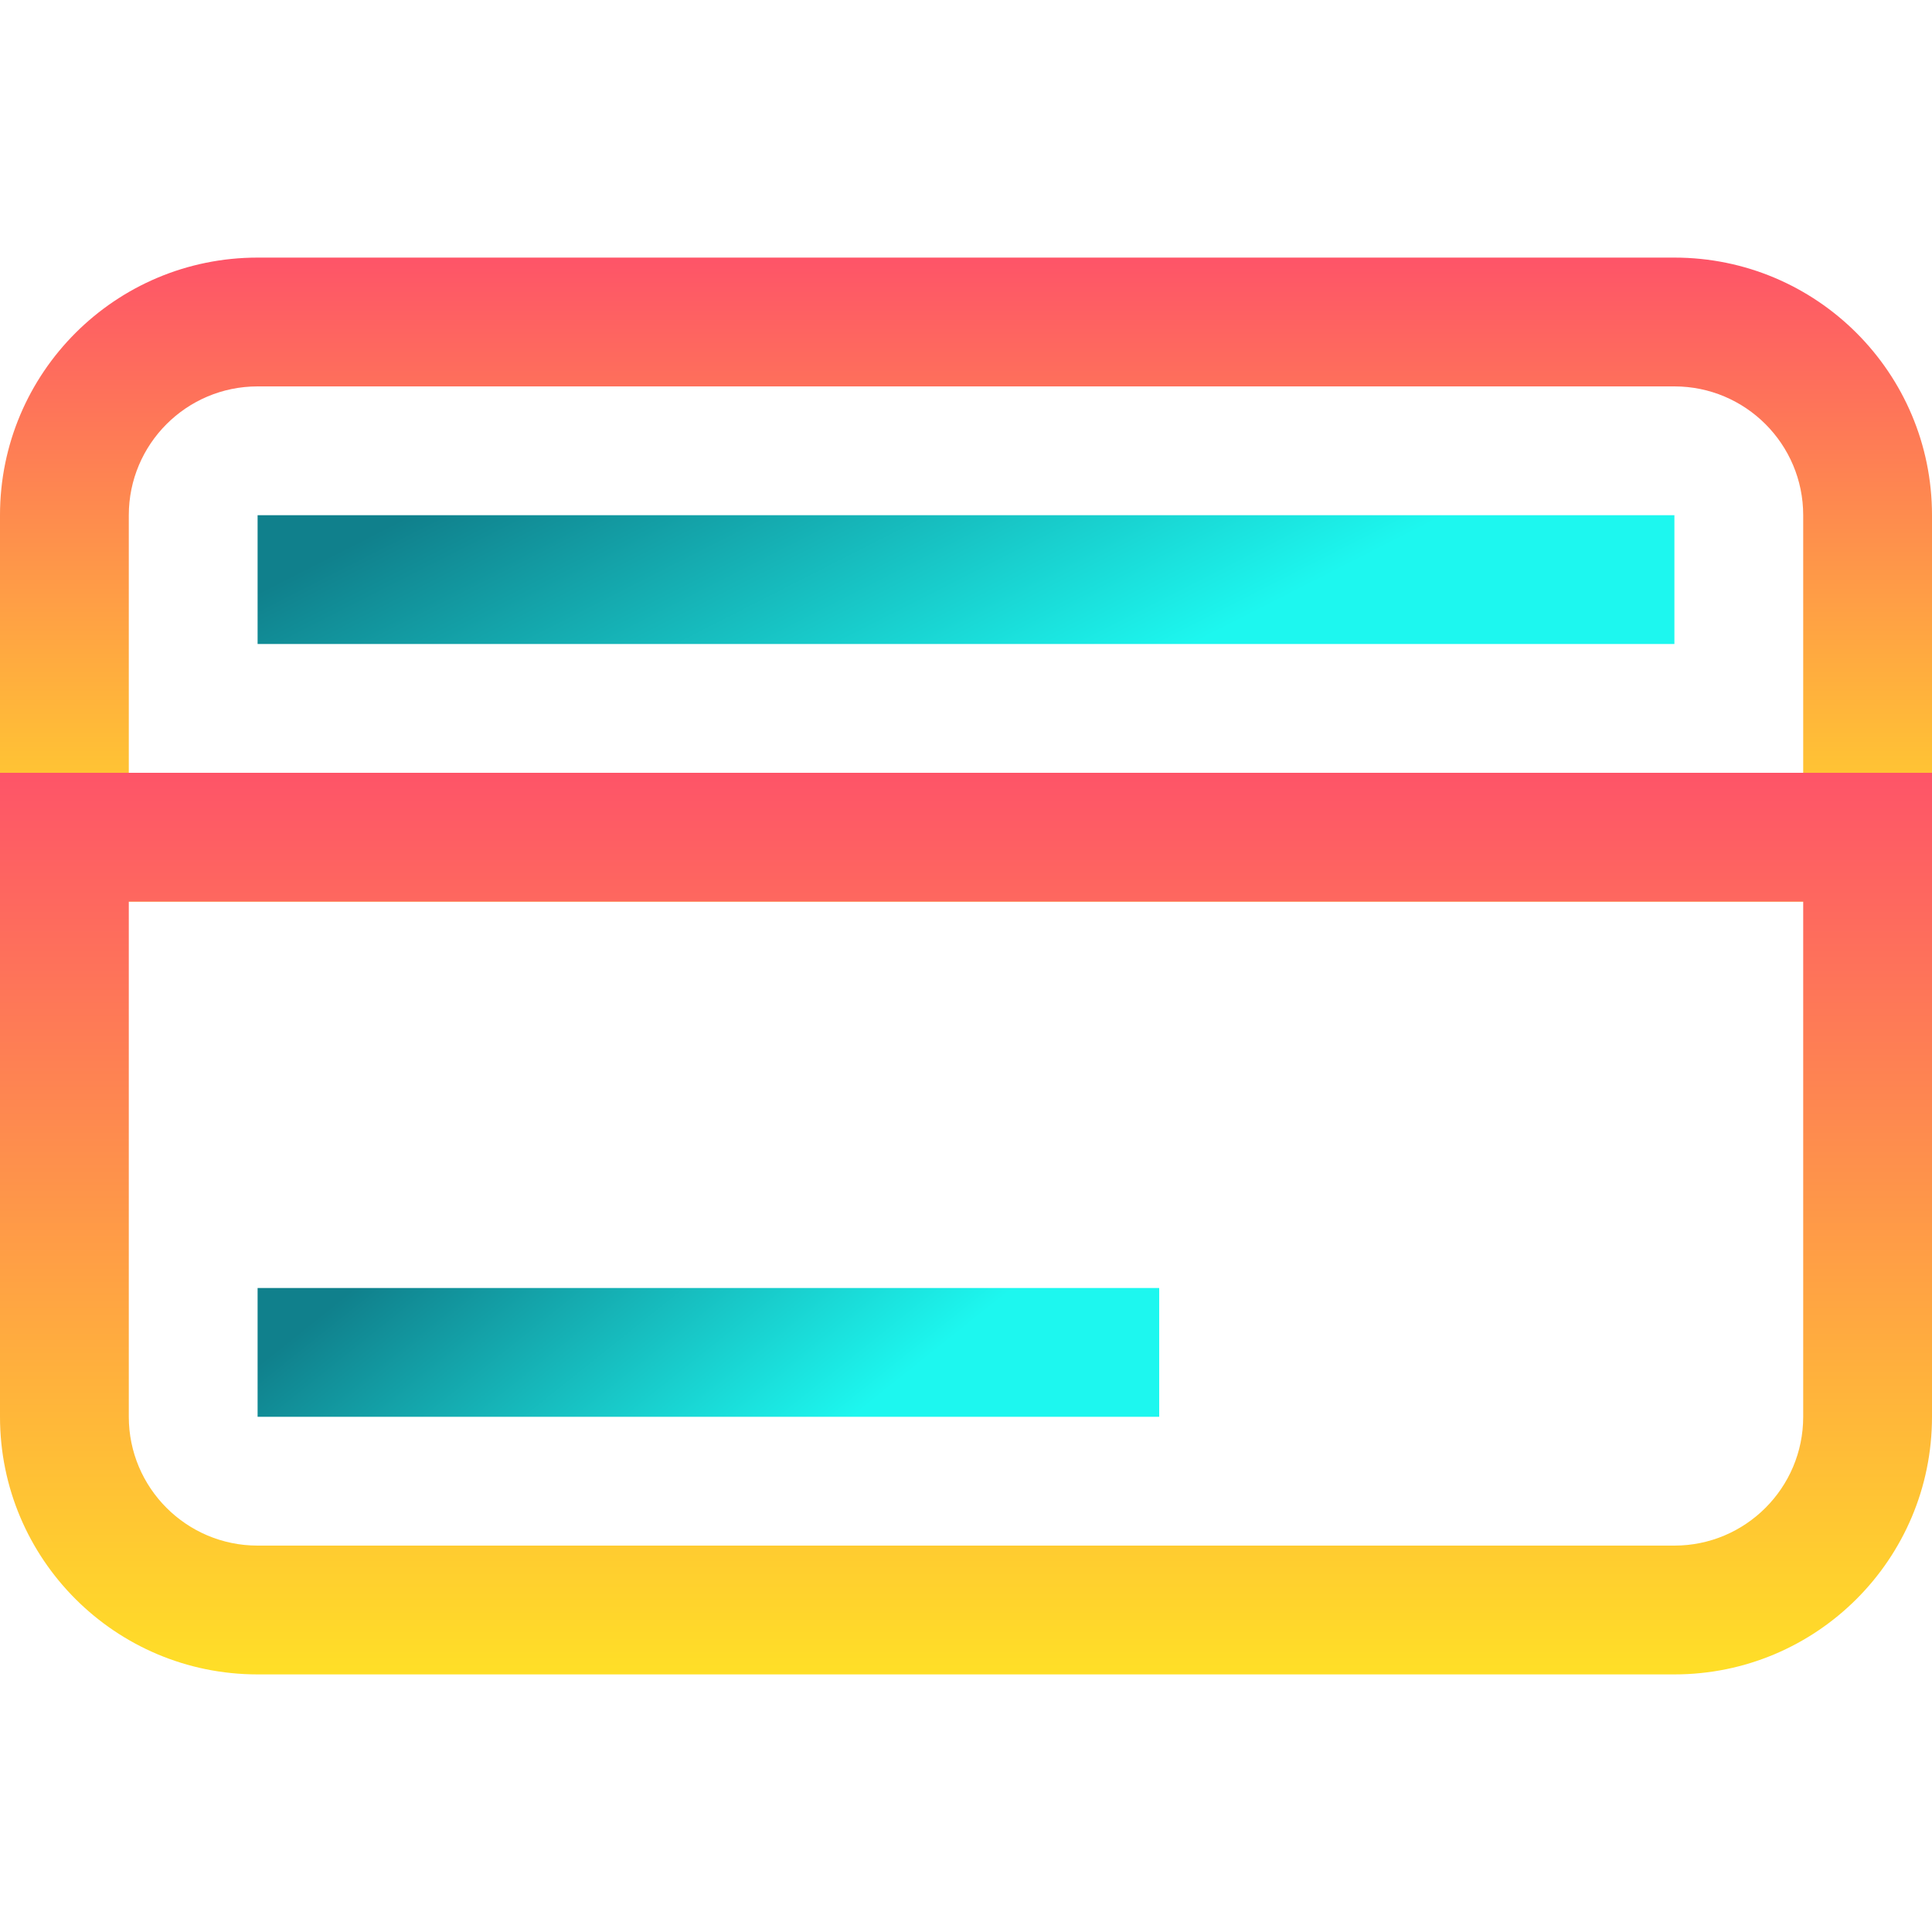
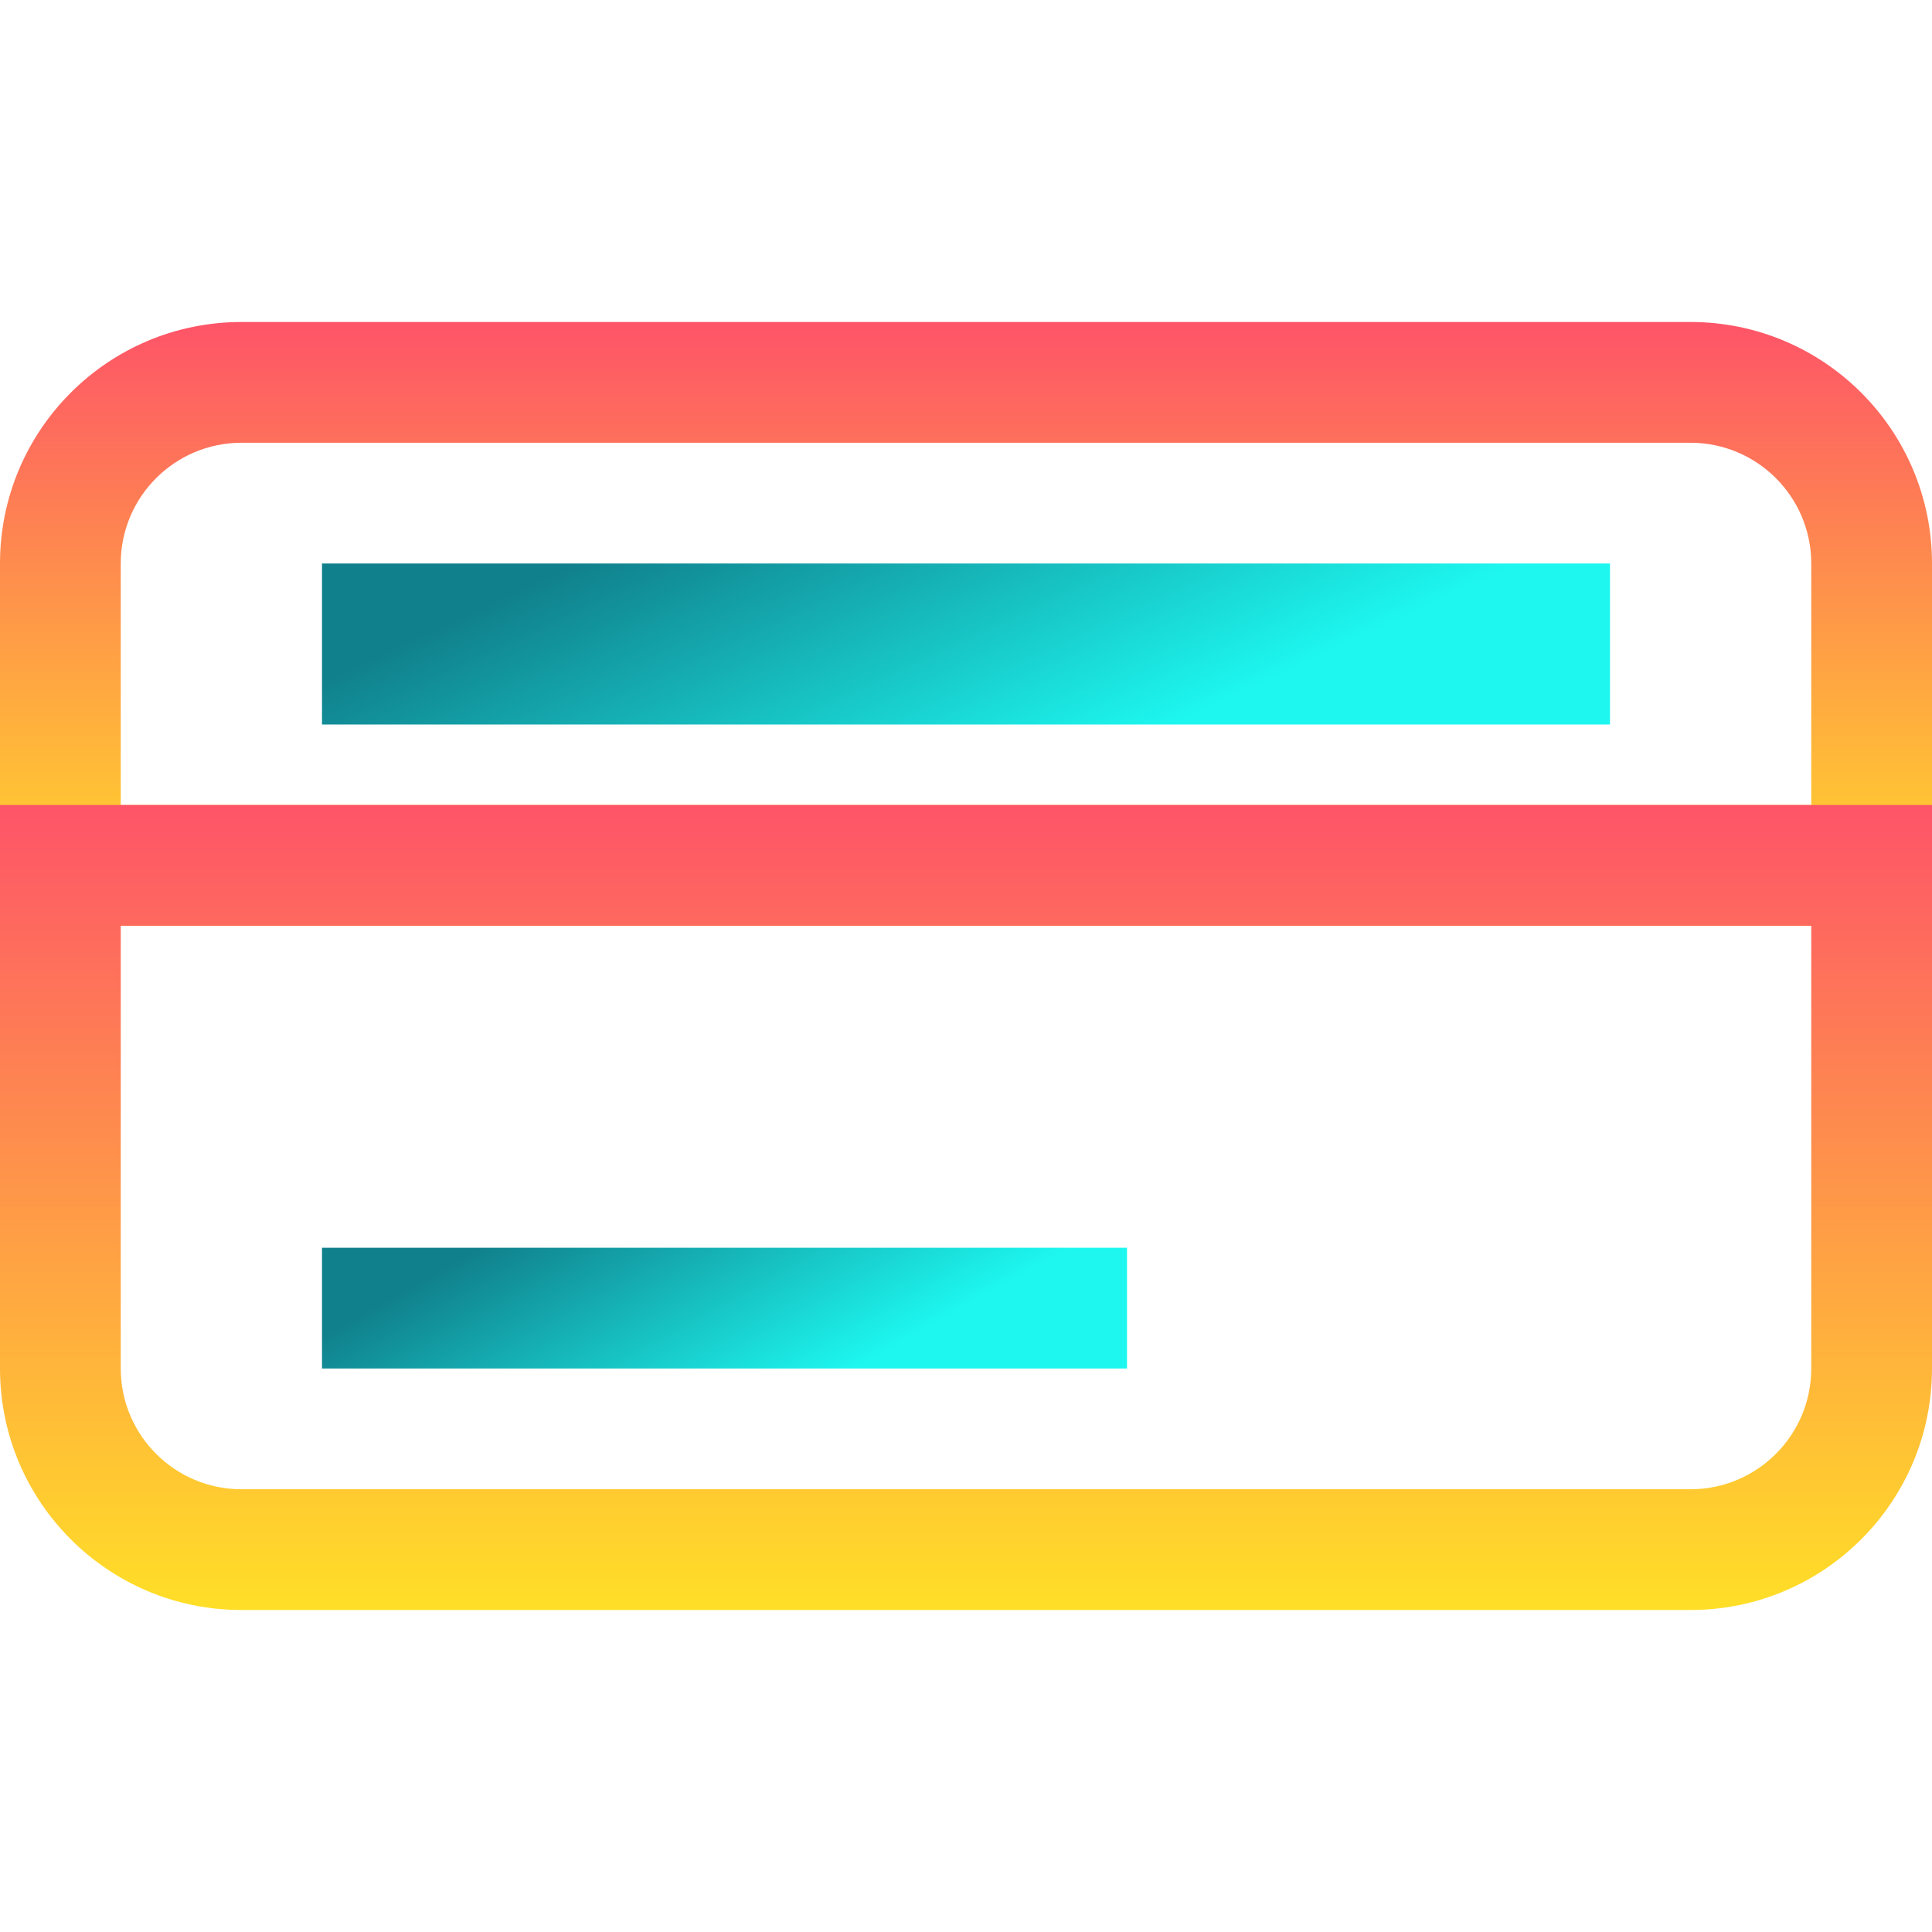
- <svg xmlns="http://www.w3.org/2000/svg" width="15" height="15" viewBox="0 0 15 15" fill="none">
-   <path fill-rule="evenodd" clip-rule="evenodd" d="M13 3H2C1.448 3 1 3.448 1 4V6H14V4C14 3.448 13.552 3 13 3ZM2 2C0.895 2 0 2.895 0 4V7H15V4C15 2.895 14.105 2 13 2H2Z" fill="url(#paint0_linear_177_29767)" />
-   <path fill-rule="evenodd" clip-rule="evenodd" d="M14 7H1V11C1 11.552 1.448 12 2 12H13C13.552 12 14 11.552 14 11V7ZM0 6V11C0 12.105 0.895 13 2 13H13C14.105 13 15 12.105 15 11V6H0Z" fill="url(#paint1_linear_177_29767)" />
-   <path fill-rule="evenodd" clip-rule="evenodd" d="M9 11H2V10H9V11Z" fill="url(#paint2_linear_177_29767)" />
-   <path fill-rule="evenodd" clip-rule="evenodd" d="M13 5H2V4H13V5Z" fill="url(#paint3_linear_177_29767)" />
+ <svg xmlns="http://www.w3.org/2000/svg" width="24" height="24" viewBox="0 0 24 24" fill="none">
+   <path fill-rule="evenodd" clip-rule="evenodd" d="M21 5.5H3C2.172 5.5 1.5 6.172 1.5 7V10H22.5V7C22.5 6.172 21.828 5.5 21 5.5ZM3 4C1.343 4 0 5.343 0 7V11.5H24V7C24 5.343 22.657 4 21 4H3Z" fill="url(#paint0_linear_3218_86673)" />
+   <path fill-rule="evenodd" clip-rule="evenodd" d="M22.5 11.5H1.5V17C1.5 17.828 2.172 18.5 3 18.5H21C21.828 18.5 22.5 17.828 22.5 17V11.5ZM0 10V17C0 18.657 1.343 20 3 20H21C22.657 20 24 18.657 24 17V10H0Z" fill="url(#paint1_linear_3218_86673)" />
+   <path fill-rule="evenodd" clip-rule="evenodd" d="M14 17H4V15.5H14V17Z" fill="url(#paint2_linear_3218_86673)" />
+   <path fill-rule="evenodd" clip-rule="evenodd" d="M20 9H4V7H20V9Z" fill="url(#paint3_linear_3218_86673)" />
  <defs>
-     <linearGradient id="paint0_linear_177_29767" x1="7.5" y1="2" x2="7.5" y2="7" gradientUnits="userSpaceOnUse">
+     <linearGradient id="paint0_linear_3218_86673" x1="12" y1="4" x2="12" y2="11.5" gradientUnits="userSpaceOnUse">
      <stop stop-color="#FE5468" />
      <stop offset="1" stop-color="#FFDF27" />
    </linearGradient>
-     <linearGradient id="paint1_linear_177_29767" x1="7.5" y1="6" x2="7.5" y2="13" gradientUnits="userSpaceOnUse">
+     <linearGradient id="paint1_linear_3218_86673" x1="12" y1="10" x2="12" y2="20" gradientUnits="userSpaceOnUse">
      <stop stop-color="#FE5468" />
      <stop offset="1" stop-color="#FFDF27" />
    </linearGradient>
-     <linearGradient id="paint2_linear_177_29767" x1="4" y1="9" x2="6" y2="11.5" gradientUnits="userSpaceOnUse">
+     <linearGradient id="paint2_linear_3218_86673" x1="6.857" y1="15" x2="8.605" y2="18.121" gradientUnits="userSpaceOnUse">
      <stop stop-color="#10808C" />
      <stop offset="1" stop-color="#1DF7EF" />
    </linearGradient>
-     <linearGradient id="paint3_linear_177_29767" x1="5.143" y1="3" x2="6.801" y2="6.256" gradientUnits="userSpaceOnUse">
+     <linearGradient id="paint3_linear_3218_86673" x1="8.571" y1="6.333" x2="10.666" y2="10.822" gradientUnits="userSpaceOnUse">
      <stop stop-color="#10808C" />
      <stop offset="1" stop-color="#1DF7EF" />
    </linearGradient>
  </defs>
</svg>
